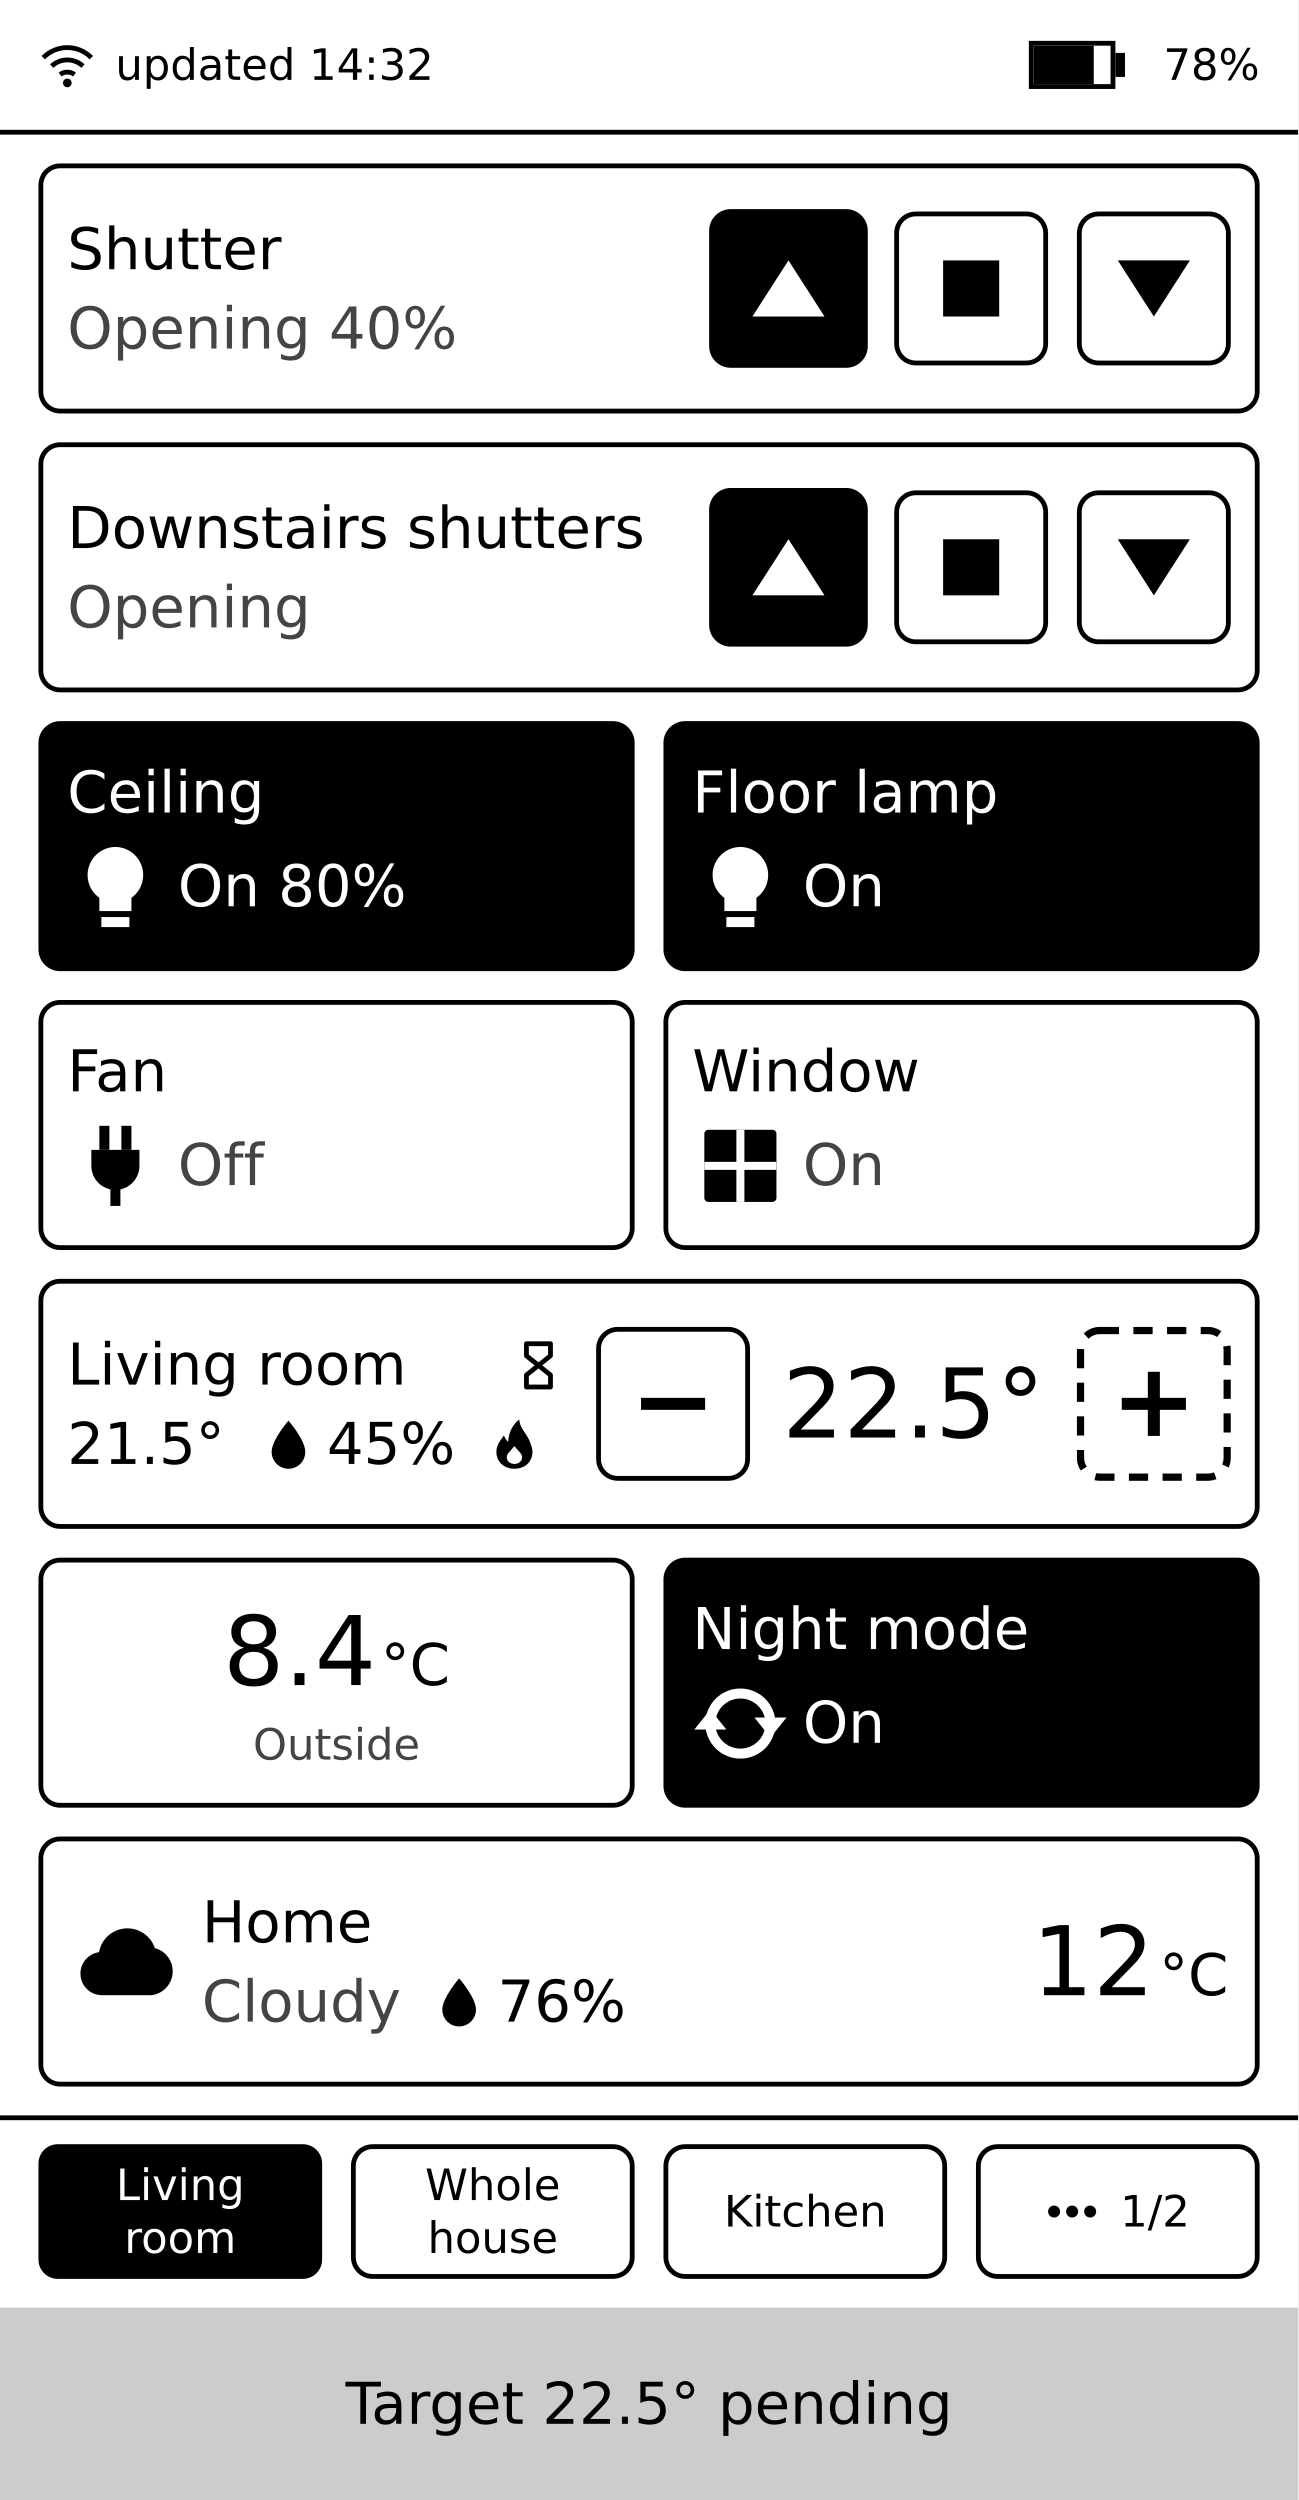
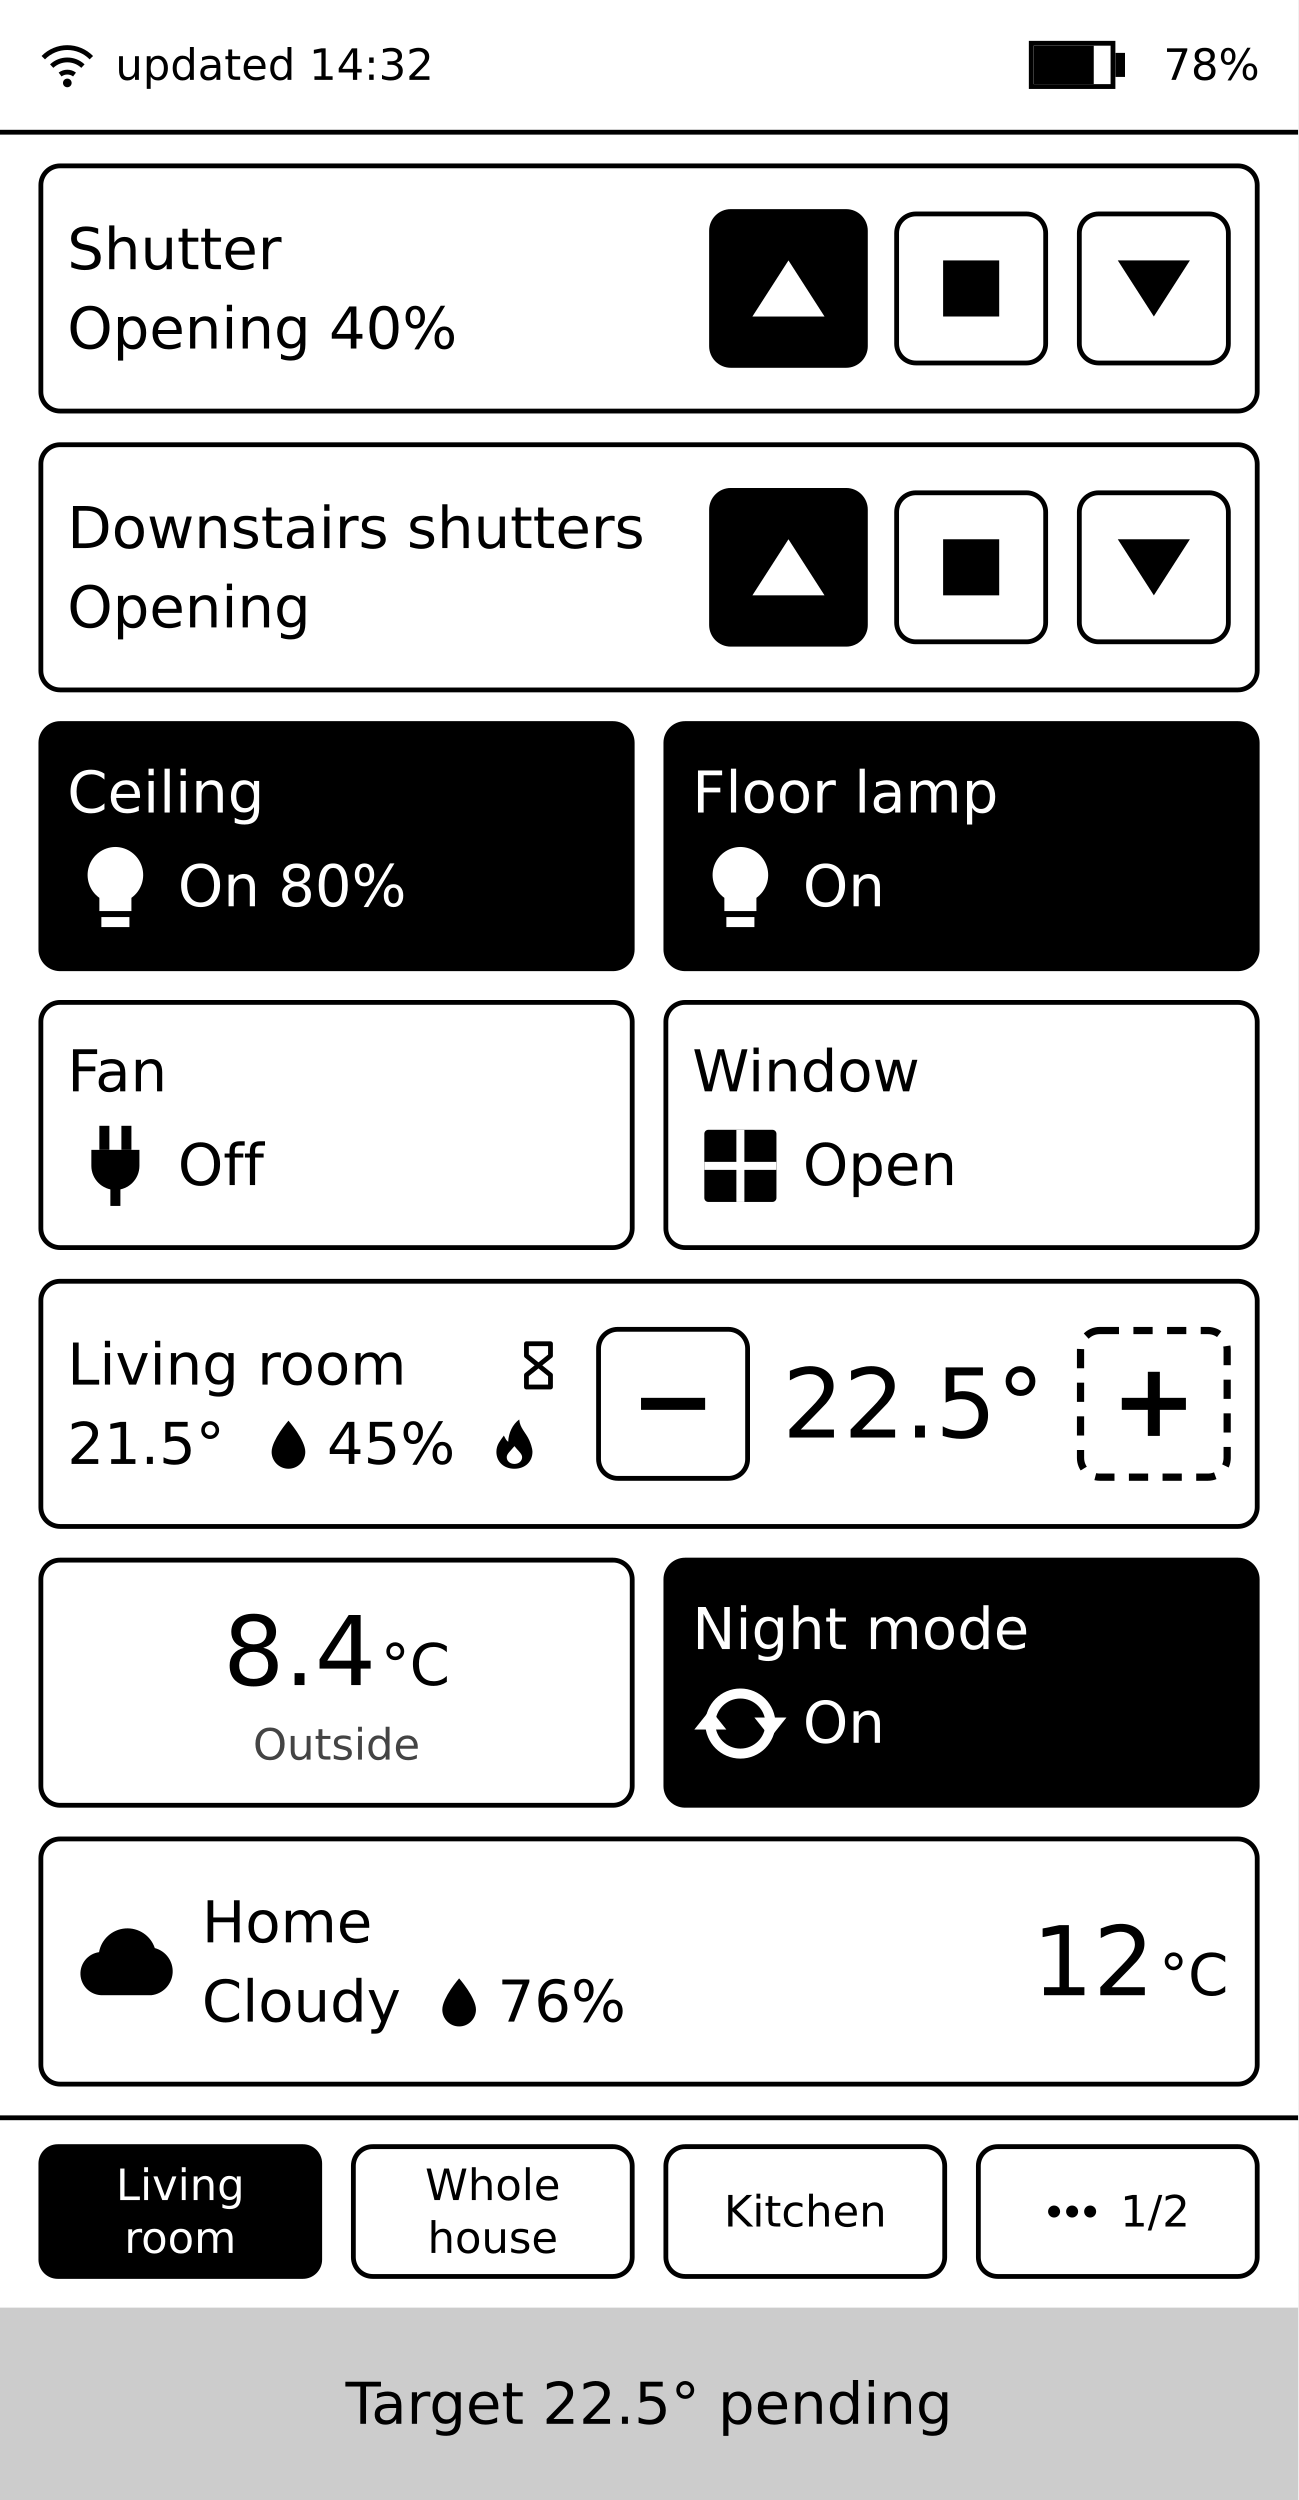
<svg xmlns="http://www.w3.org/2000/svg" xmlns:xlink="http://www.w3.org/1999/xlink" width="540" height="1040" viewBox="0 0 540 1040" font-family="DejaVu Sans">
  <defs>
    <symbol id="i-up" viewBox="0 0 24 24">
      <polygon points="12,5 21,19 3,19" fill="currentColor" />
    </symbol>
    <symbol id="i-down" viewBox="0 0 24 24">
      <polygon points="12,19 21,5 3,5" fill="currentColor" />
    </symbol>
    <symbol id="i-stop" viewBox="0 0 24 24">
      <rect x="5" y="5" width="14" height="14" fill="currentColor" />
    </symbol>
    <symbol id="i-bulb" viewBox="0 0 24 24">
      <path d="M12 2 a7 7 0 0 0 -4 12.7 V18 h8 v-3.3 A7 7 0 0 0 12 2z" fill="currentColor" />
      <rect x="8.5" y="19.5" width="7" height="2.5" fill="currentColor" />
    </symbol>
    <symbol id="i-plug" viewBox="0 0 24 24">
      <rect x="8" y="2" width="2.5" height="6" fill="currentColor" />
      <rect x="13.5" y="2" width="2.5" height="6" fill="currentColor" />
      <path d="M6 8 H18 V12 A6 6 0 0 1 6 12 Z" fill="currentColor" />
      <rect x="10.75" y="17.5" width="2.5" height="4.5" fill="currentColor" />
    </symbol>
    <symbol id="i-auto" viewBox="0 0 24 24">
      <g fill="none" stroke="currentColor" stroke-width="2.5">
        <path d="M4.5 12 A7.5 7.5 0 0 1 19.5 12" />
        <path d="M19.5 12 A7.5 7.5 0 0 1 4.5 12" />
      </g>
      <polygon points="15.5,10.5 23.5,10.5 19.5,15.5" fill="currentColor" />
      <polygon points="0.5,13.5 8.5,13.5 4.5,8.5" fill="currentColor" />
    </symbol>
    <symbol id="i-drop" viewBox="0 0 24 24">
      <path d="M12 2 C12 2 5 10 5 15 a7 7 0 0 0 14 0 C19 10 12 2 12 2z" fill="currentColor" />
    </symbol>
    <symbol id="i-minus" viewBox="0 0 24 24">
      <rect x="4" y="10.5" width="16" height="3" fill="currentColor" />
    </symbol>
    <symbol id="i-plus" viewBox="0 0 24 24">
      <rect x="4" y="10.5" width="16" height="3" fill="currentColor" />
      <rect x="10.5" y="4" width="3" height="16" fill="currentColor" />
    </symbol>
    <symbol id="i-flame" viewBox="0 0 24 24">
      <path fill-rule="evenodd" d="M12 22 C7.5 22 4.5 19 4.5 15 C4.5 12 6.2 10.2 7.6 8.2 C8.2 9.4 8.6 10.2 9.4 10.8 C9.6 7 11.2 3.6 14 1.5 C14.2 5 16.8 7 18.2 10.2 C19.6 13.4 19.5 15 19.5 15 C19.5 19 16.5 22 12 22 Z M12 20 C10.2 20 8.8 18.8 8.8 17.2 C8.8 15.8 10.2 14.8 12 12.6 C13.8 14.8 15.2 15.8 15.2 17.2 C15.2 18.8 13.8 20 12 20 Z" fill="currentColor" />
    </symbol>
    <symbol id="i-window-on" viewBox="0 0 24 24">
      <rect x="3" y="3" width="18" height="18" rx="1" fill="currentColor" />
      <path d="M12 3 V21 M3 12 H21" fill="none" stroke="#fff" stroke-width="2" />
    </symbol>
    <symbol id="i-cloud" viewBox="0 0 24 24">
      <path d="M7 19 A4.5 4.5 0 0 1 6.6 10.05 A6 6 0 0 1 18.2 9.2 A5 5 0 0 1 17.5 19 Z" fill="currentColor" />
    </symbol>
    <symbol id="i-wifi" viewBox="0 0 24 24">
      <g fill="none" stroke="currentColor" stroke-width="2">
        <path d="M2 9 A14 14 0 0 1 22 9" />
        <path d="M5.5 12.5 A9.5 9.5 0 0 1 18.5 12.5" />
        <path d="M9 16 A5 5 0 0 1 15 16" />
      </g>
      <circle cx="12" cy="19.5" r="1.8" fill="currentColor" />
    </symbol>
    <symbol id="i-hourglass" viewBox="0 0 24 24">
      <path d="M7 3 H17 V8 L12 12 L17 16 V21 H7 V16 L12 12 L7 8 Z" fill="none" stroke="currentColor" stroke-width="2" stroke-linejoin="round" />
    </symbol>
    <symbol id="i-dots" viewBox="0 0 24 24">
      <circle cx="4.5" cy="12" r="2.5" fill="currentColor" />
      <circle cx="12" cy="12" r="2.5" fill="currentColor" />
      <circle cx="19.5" cy="12" r="2.5" fill="currentColor" />
    </symbol>
  </defs>
  <g id="screen">
    <rect x="0" y="0" width="540" height="960" fill="#fff" />
    <use xlink:href="#i-wifi" x="16" y="15" width="24" height="24" color="#000" />
    <text x="48" y="27" font-size="18" fill="#000" dominant-baseline="central">updated 14:32</text>
    <rect x="428" y="17" width="36" height="20" fill="#000" />
    <rect x="430" y="19" width="32" height="16" fill="#fff" />
    <rect x="430" y="19" width="25" height="16" fill="#000" />
    <rect x="464" y="22" width="4" height="10" fill="#000" />
    <text x="524" y="27" font-size="18" fill="#000" text-anchor="end" dominant-baseline="central">78%</text>
    <rect x="0" y="54" width="540" height="2" fill="#000" />
    <g id="w-1" transform="translate(16,68)" dominant-baseline="alphabetic">
      <rect id="w-1-frame" x="1" y="1" width="506" height="102" rx="8" fill="#fff" stroke="#000" stroke-width="2" />
      <text id="w-1-name" x="12" y="44" font-size="24" fill="#000">Shutter</text>
-       <text id="w-1-state" x="12" y="77" font-size="24" fill="#444">Opening 40%</text>
+       <text id="w-1-state" x="12" y="77" font-size="24" fill="#000">Opening 40%</text>
      <rect id="w-1-up-btn" x="280" y="20" width="64" height="64" rx="8" fill="#000" stroke="#000" stroke-width="2" />
      <use id="w-1-up-icon" xlink:href="#i-up" x="292" y="32" width="40" height="40" color="#fff" />
      <rect id="w-1-stop-btn" x="357" y="21" width="62" height="62" rx="8" fill="#fff" stroke="#000" stroke-width="2" />
      <use id="w-1-stop-icon" xlink:href="#i-stop" x="368" y="32" width="40" height="40" color="#000" />
      <rect id="w-1-down-btn" x="433" y="21" width="62" height="62" rx="8" fill="#fff" stroke="#000" stroke-width="2" />
      <use id="w-1-down-icon" xlink:href="#i-down" x="444" y="32" width="40" height="40" color="#000" />
    </g>
    <g id="w-2" transform="translate(16,184)" dominant-baseline="alphabetic">
      <rect id="w-2-frame" x="1" y="1" width="506" height="102" rx="8" fill="#fff" stroke="#000" stroke-width="2" />
      <text id="w-2-name" x="12" y="44" font-size="24" fill="#000">Downstairs shutters</text>
-       <text id="w-2-state" x="12" y="77" font-size="24" fill="#444">Opening</text>
+       <text id="w-2-state" x="12" y="77" font-size="24" fill="#000">Opening</text>
      <rect id="w-2-up-btn" x="280" y="20" width="64" height="64" rx="8" fill="#000" stroke="#000" stroke-width="2" />
      <use id="w-2-up-icon" xlink:href="#i-up" x="292" y="32" width="40" height="40" color="#fff" />
      <rect id="w-2-stop-btn" x="357" y="21" width="62" height="62" rx="8" fill="#fff" stroke="#000" stroke-width="2" />
      <use id="w-2-stop-icon" xlink:href="#i-stop" x="368" y="32" width="40" height="40" color="#000" />
      <rect id="w-2-down-btn" x="433" y="21" width="62" height="62" rx="8" fill="#fff" stroke="#000" stroke-width="2" />
      <use id="w-2-down-icon" xlink:href="#i-down" x="444" y="32" width="40" height="40" color="#000" />
    </g>
    <g id="w-3" transform="translate(16,300)" dominant-baseline="alphabetic">
      <rect id="w-3-frame" x="1" y="1" width="246" height="102" rx="8" fill="#000" stroke="#000" stroke-width="2" />
      <text id="w-3-name" x="12" y="38" font-size="24" fill="#fff">Ceiling</text>
      <use id="w-3-icon" xlink:href="#i-bulb" x="12" y="49" width="40" height="40" color="#fff" />
      <text id="w-3-state" x="58" y="77" font-size="24" fill="#fff">On 80%</text>
    </g>
    <g id="w-4" transform="translate(276,300)" dominant-baseline="alphabetic">
      <rect id="w-4-frame" x="1" y="1" width="246" height="102" rx="8" fill="#000" stroke="#000" stroke-width="2" />
      <text id="w-4-name" x="12" y="38" font-size="24" fill="#fff">Floor lamp</text>
      <use id="w-4-icon" xlink:href="#i-bulb" x="12" y="49" width="40" height="40" color="#fff" />
      <text id="w-4-state" x="58" y="77" font-size="24" fill="#fff">On</text>
    </g>
    <g id="w-5" transform="translate(16,416)" dominant-baseline="alphabetic">
      <rect id="w-5-frame" x="1" y="1" width="246" height="102" rx="8" fill="#fff" stroke="#000" stroke-width="2" />
      <text id="w-5-name" x="12" y="38" font-size="24" fill="#000">Fan</text>
      <use id="w-5-icon" xlink:href="#i-plug" x="12" y="49" width="40" height="40" color="#000" />
-       <text id="w-5-state" x="58" y="77" font-size="24" fill="#444">Off</text>
+       <text id="w-5-state" x="58" y="77" font-size="24" fill="#000">Off</text>
    </g>
    <g id="w-7" transform="translate(276,416)" dominant-baseline="alphabetic">
      <rect id="w-7-frame" x="1" y="1" width="246" height="102" rx="8" fill="#fff" stroke="#000" stroke-width="2" />
      <text id="w-7-name" x="12" y="38" font-size="24" fill="#000">Window</text>
      <use id="w-7-icon" xlink:href="#i-window-on" x="12" y="49" width="40" height="40" color="#000" />
-       <text id="w-7-state" x="58" y="77" font-size="24" fill="#444">On</text>
+       <text id="w-7-state" x="58" y="77" font-size="24" fill="#000">Open</text>
    </g>
    <g id="w-6" transform="translate(16,532)" dominant-baseline="alphabetic">
      <rect id="w-6-frame" x="1" y="1" width="506" height="102" rx="8" fill="#fff" stroke="#000" stroke-width="2" />
      <text id="w-6-name" x="12" y="44" font-size="24" fill="#000">Living room</text>
      <use id="w-6-badge" xlink:href="#i-hourglass" x="196" y="24" width="24" height="24" color="#000" />
      <text id="w-6-temp" x="12" y="77" font-size="24" fill="#000">21.5°</text>
      <use id="w-6-hum-icon" xlink:href="#i-drop" x="92" y="57" width="24" height="24" color="#000" />
      <text id="w-6-hum-text" x="120" y="77" font-size="24" fill="#000">45%</text>
      <use id="w-6-act-icon" xlink:href="#i-flame" x="186" y="57" width="24" height="24" color="#000" />
      <rect id="w-6-minus-btn" x="233" y="21" width="62" height="62" rx="8" fill="#fff" stroke="#000" stroke-width="2" />
      <use id="w-6-minus-icon" xlink:href="#i-minus" x="244" y="32" width="40" height="40" color="#000" />
      <text id="w-6-target" x="364" y="66" font-size="40" fill="#000" text-anchor="middle">22.5°</text>
      <rect id="w-6-plus-btn" x="433.5" y="21.5" width="61" height="61" rx="8" fill="#fff" stroke="#000" stroke-width="3" stroke-dasharray="8 6" />
      <use id="w-6-plus-icon" xlink:href="#i-plus" x="444" y="32" width="40" height="40" color="#000" />
    </g>
    <g id="w-8" transform="translate(16,648)" dominant-baseline="alphabetic">
      <rect id="w-8-frame" x="1" y="1" width="246" height="102" rx="8" fill="#fff" stroke="#000" stroke-width="2" />
      <text id="w-8-value" x="124" y="53" font-size="40" fill="#000" text-anchor="middle">8.4<tspan font-size="24" dx="2">°C</tspan>
      </text>
      <text id="w-8-name" x="124" y="84" font-size="18" fill="#444" text-anchor="middle">Outside</text>
    </g>
    <g id="w-9" transform="translate(276,648)" dominant-baseline="alphabetic">
      <rect id="w-9-frame" x="1" y="1" width="246" height="102" rx="8" fill="#000" stroke="#000" stroke-width="2" />
      <text id="w-9-name" x="12" y="38" font-size="24" fill="#fff">Night mode</text>
      <use id="w-9-icon" xlink:href="#i-auto" x="12" y="49" width="40" height="40" color="#fff" />
      <text id="w-9-state" x="58" y="77" font-size="24" fill="#fff">On</text>
    </g>
    <g id="w-10" transform="translate(16,764)" dominant-baseline="alphabetic">
      <rect id="w-10-frame" x="1" y="1" width="506" height="102" rx="8" fill="#fff" stroke="#000" stroke-width="2" />
      <use id="w-10-icon" xlink:href="#i-cloud" x="12" y="28" width="48" height="48" color="#000" />
      <text id="w-10-name" x="68" y="44" font-size="24" fill="#000">Home</text>
-       <text id="w-10-cond" x="68" y="77" font-size="24" fill="#444">Cloudy</text>
+       <text id="w-10-cond" x="68" y="77" font-size="24" fill="#000">Cloudy</text>
      <use id="w-10-hum-icon" xlink:href="#i-drop" x="163" y="57" width="24" height="24" color="#000" />
      <text id="w-10-hum-text" x="191" y="77" font-size="24" fill="#000">76%</text>
      <text id="w-10-temp" x="495" y="66" font-size="40" fill="#000" text-anchor="end">12<tspan font-size="24" dx="2">°C</tspan>
      </text>
    </g>
    <rect x="0" y="880" width="540" height="2" fill="#000" />
    <rect x="16" y="892" width="118" height="56" rx="8" fill="#000" />
    <text x="75" y="909" font-size="18" fill="#fff" text-anchor="middle" dominant-baseline="central">Living</text>
    <text x="75" y="931" font-size="18" fill="#fff" text-anchor="middle" dominant-baseline="central">room</text>
    <rect x="147" y="893" width="116" height="54" rx="8" fill="#fff" stroke="#000" stroke-width="2" />
    <text x="205" y="909" font-size="18" fill="#000" text-anchor="middle" dominant-baseline="central">Whole</text>
    <text x="205" y="931" font-size="18" fill="#000" text-anchor="middle" dominant-baseline="central">house</text>
    <rect x="277" y="893" width="116" height="54" rx="8" fill="#fff" stroke="#000" stroke-width="2" />
    <text x="335" y="920" font-size="18" fill="#000" text-anchor="middle" dominant-baseline="central">Kitchen</text>
    <rect x="407" y="893" width="116" height="54" rx="8" fill="#fff" stroke="#000" stroke-width="2" />
    <use xlink:href="#i-dots" x="434" y="908" width="24" height="24" color="#000" />
    <text x="466" y="920" font-size="18" fill="#000" dominant-baseline="central">1/2</text>
  </g>
  <rect x="0" y="960" width="540" height="80" fill="#ccc" />
  <text x="270" y="1000" font-size="24" fill="#000" text-anchor="middle" dominant-baseline="central">Target 22.5° pending</text>
</svg>
